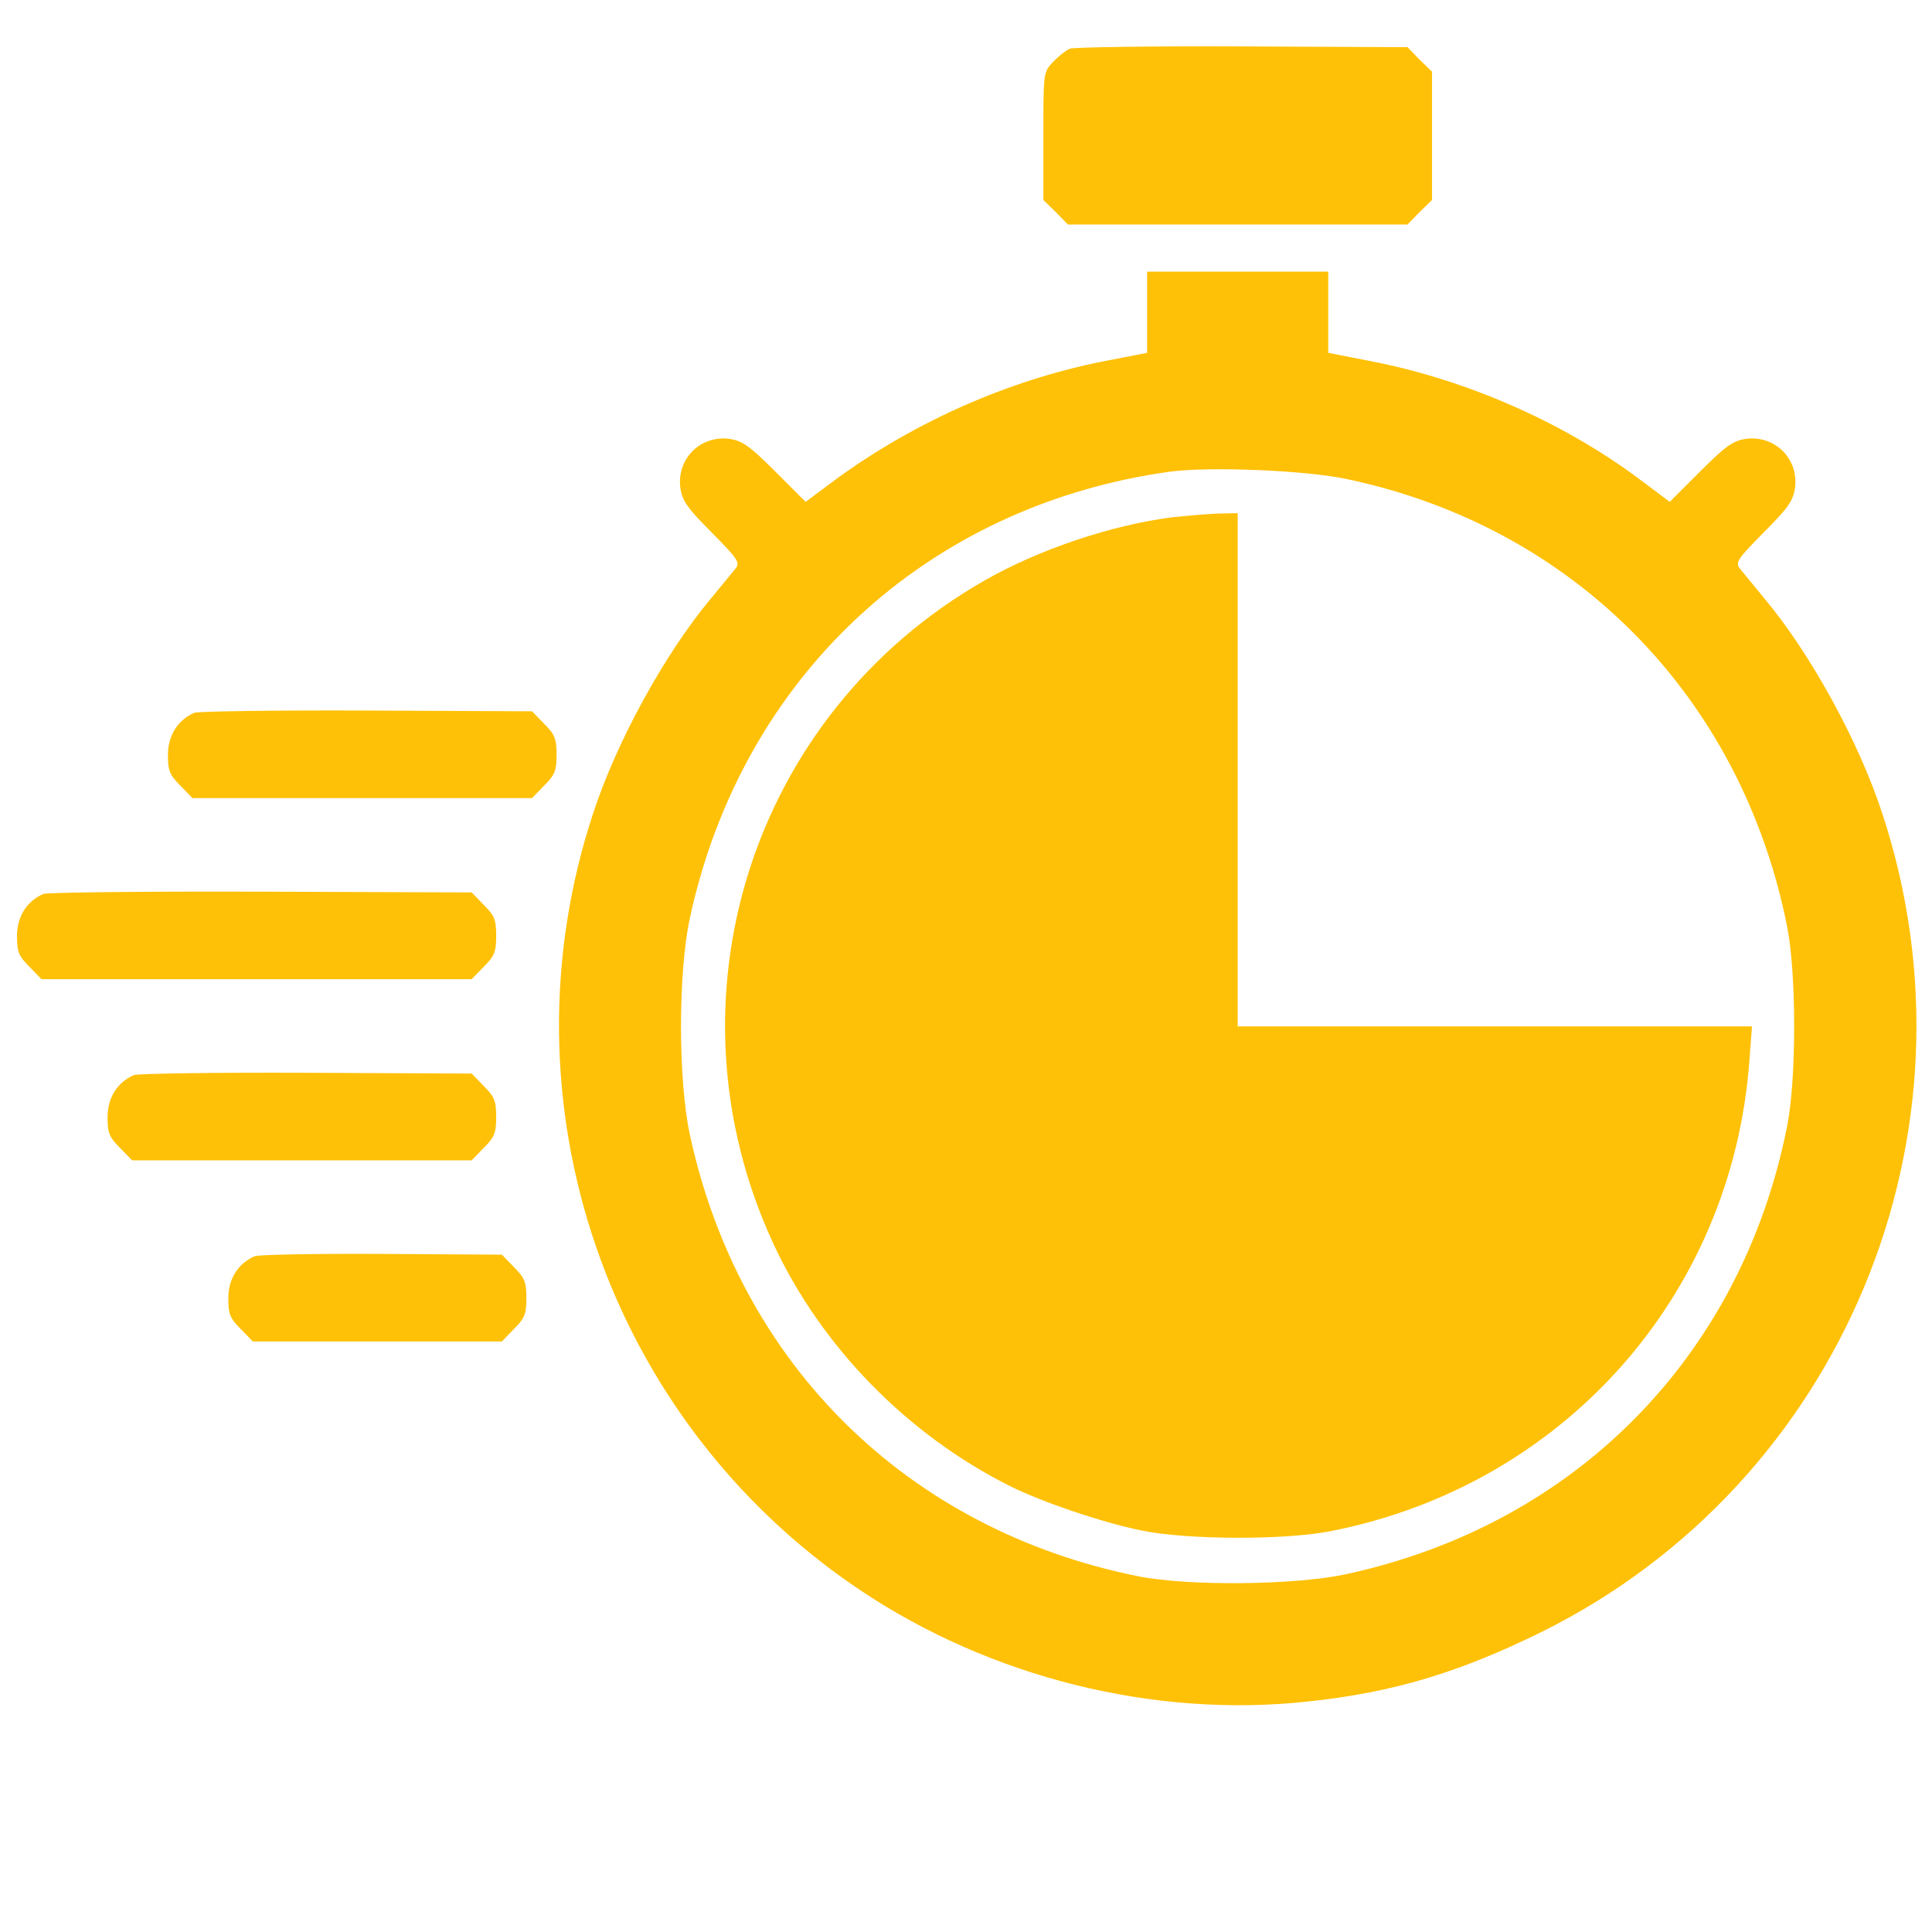
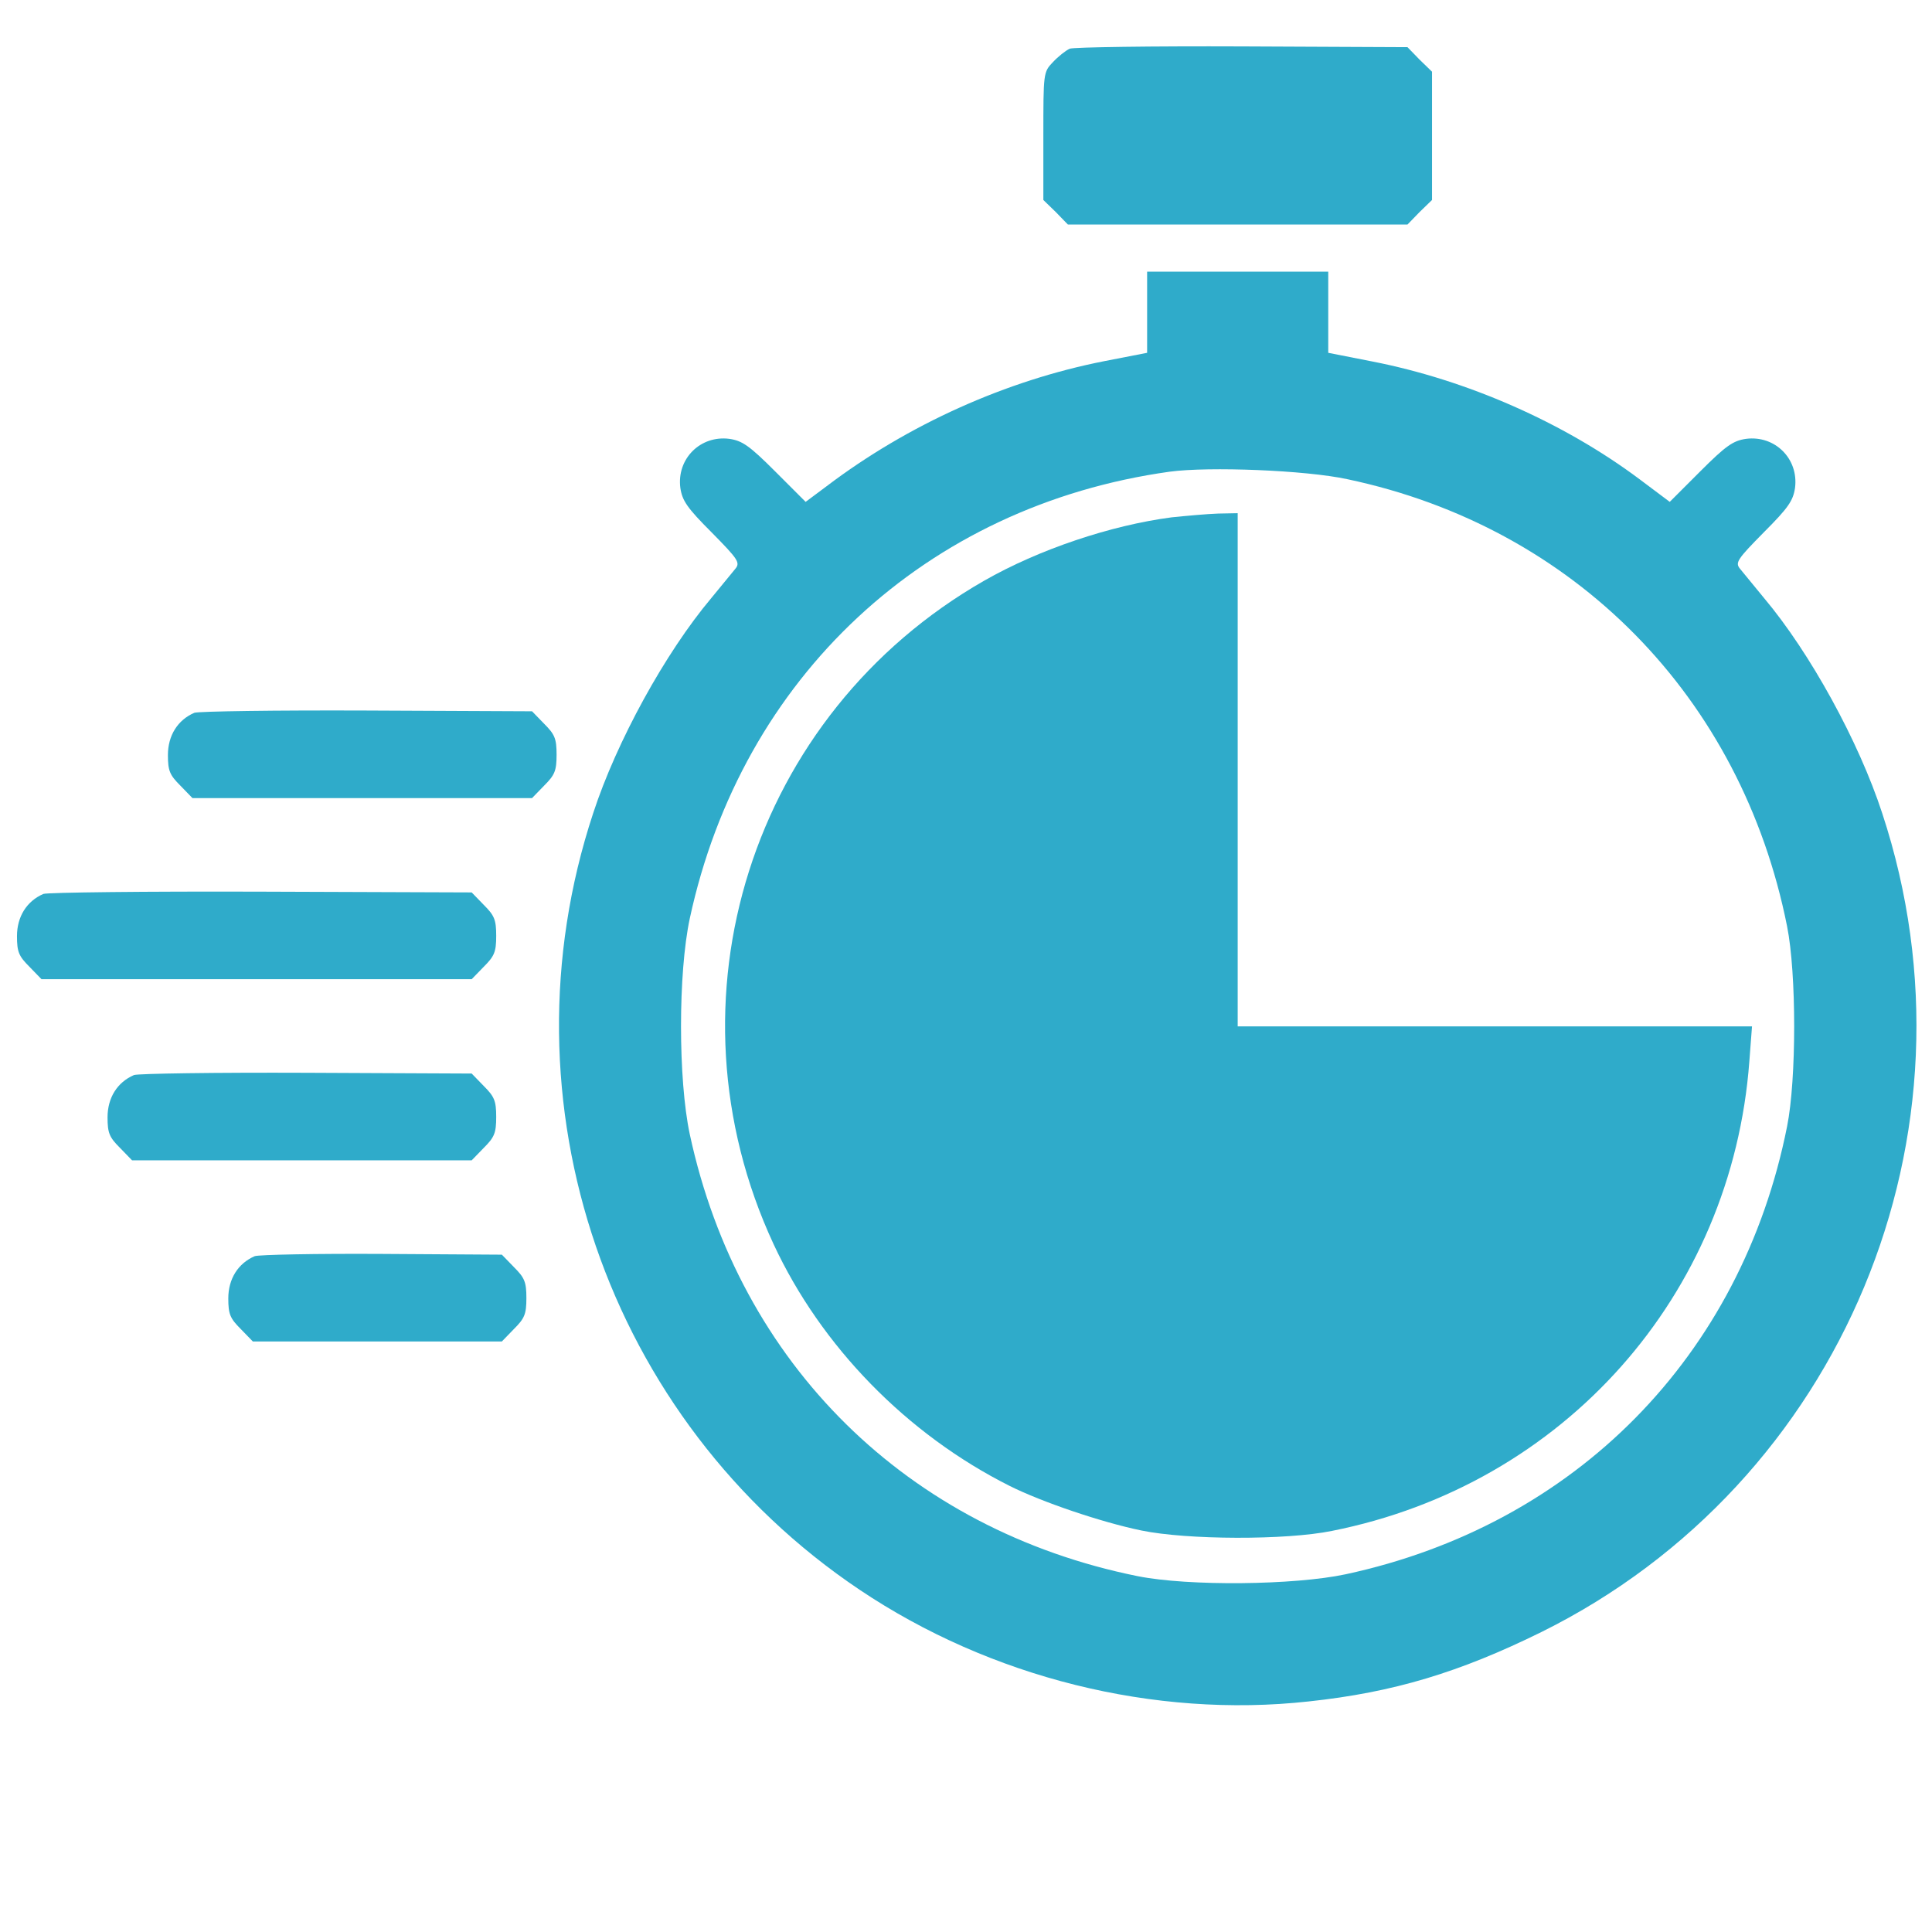
<svg xmlns="http://www.w3.org/2000/svg" version="1.0" width="512pt" height="512pt" viewBox="0 0 512 512" preserveAspectRatio="xMidYMid meet">
-   <g transform="translate(0,512) scale(0.1,-0.1)" fill="#FFC107" stroke="none">
+   <g transform="translate(0,512) scale(0.1,-0.1)" fill="#2fabca" stroke="none">
    <path d="M2835 4991 c-11 -5 -31 -21 -45 -36 -25 -26 -25 -29 -25 -196 l0 -169 33 -32 32 -33 450 0 450 0 32 33 33 32 0 170 0 170 -33 32 -32 33 -438 2 c-240 1 -446 -2 -457 -6z" />
    <path d="M3040 4293 l0 -108 -113 -22 c-260 -51 -521 -168 -737 -332 l-55 -41 -81 81 c-68 68 -87 81 -121 86 -77 10 -140 -53 -130 -130 5 -34 18 -53 83 -118 70 -71 76 -80 63 -96 -8 -10 -37 -45 -64 -78 -122 -145 -251 -380 -313 -570 -253 -766 37 -1609 706 -2058 347 -233 781 -341 1190 -296 225 24 400 77 617 184 797 395 1183 1321 903 2170 -62 190 -191 425 -313 570 -27 33 -56 68 -64 78 -13 16 -7 25 63 96 65 65 78 84 83 118 10 77 -53 140 -130 130 -34 -5 -53 -18 -121 -86 l-81 -81 -80 60 c-202 151 -458 263 -708 312 l-117 23 0 108 0 107 -240 0 -240 0 0 -107z m531 -443 c601 -127 1044 -577 1165 -1185 25 -125 25 -405 0 -530 -121 -609 -561 -1056 -1170 -1187 -136 -29 -416 -32 -551 -5 -610 123 -1056 562 -1187 1171 -31 146 -31 427 0 572 138 640 626 1094 1272 1184 104 14 361 4 471 -20z" />
    <path d="M3105 3749 c-161 -21 -352 -85 -497 -168 -617 -353 -858 -1112 -558 -1758 126 -271 353 -504 626 -641 84 -42 242 -96 349 -118 121 -25 383 -26 505 -1 614 122 1060 624 1106 1245 l7 92 -682 0 -681 0 0 680 0 680 -52 -1 c-29 -1 -84 -6 -123 -10z" />
    <path d="M515 3231 c-44 -19 -70 -60 -70 -112 0 -42 5 -53 33 -81 l32 -33 450 0 450 0 32 33 c28 28 33 39 33 82 0 43 -5 54 -33 82 l-32 33 -438 2 c-240 1 -446 -2 -457 -6z" />
    <path d="M115 2751 c-44 -19 -70 -60 -70 -112 0 -42 5 -53 33 -81 l32 -33 570 0 570 0 32 33 c28 28 33 39 33 82 0 43 -5 54 -33 82 l-32 33 -558 2 c-306 1 -566 -2 -577 -6z" />
    <path d="M355 2271 c-44 -19 -70 -60 -70 -112 0 -42 5 -53 33 -81 l32 -33 450 0 450 0 32 33 c28 28 33 39 33 82 0 43 -5 54 -33 82 l-32 33 -438 2 c-240 1 -446 -2 -457 -6z" />
    <path d="M675 1791 c-44 -19 -70 -60 -70 -112 0 -42 5 -53 33 -81 l32 -33 330 0 330 0 32 33 c28 28 33 39 33 82 0 43 -5 54 -33 82 l-32 33 -318 2 c-174 1 -326 -2 -337 -6z" />
  </g>
</svg>
